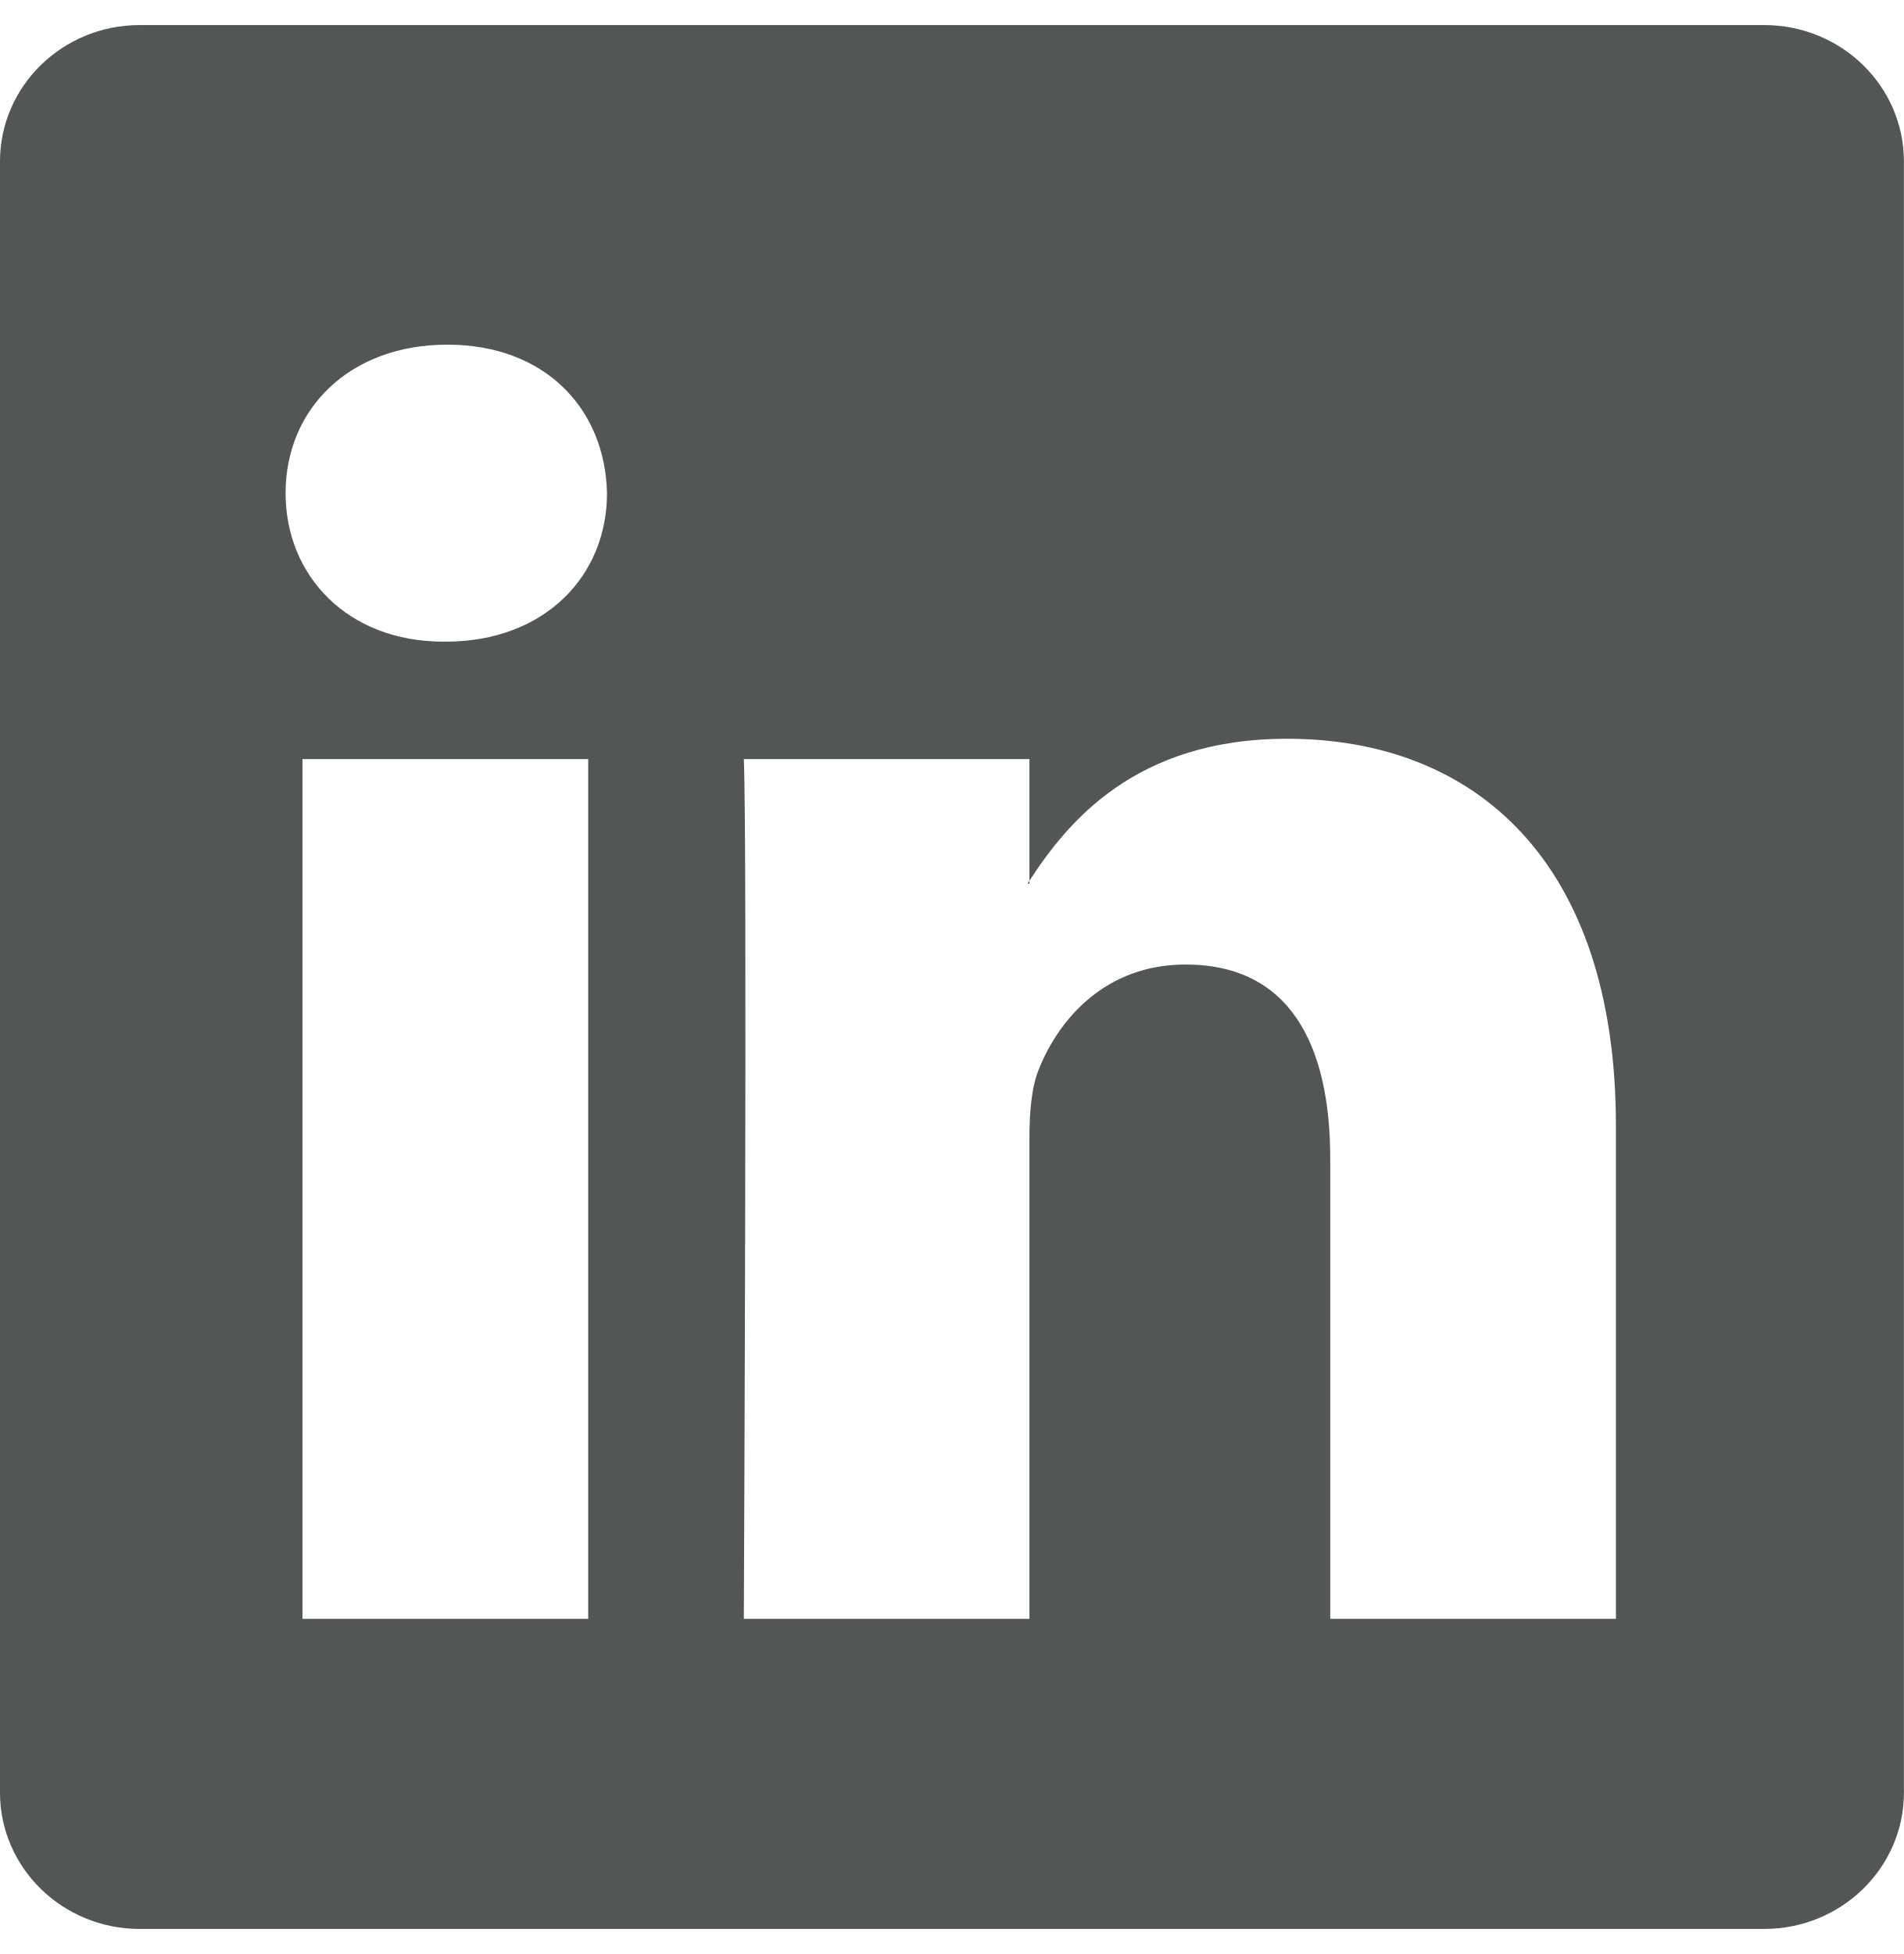
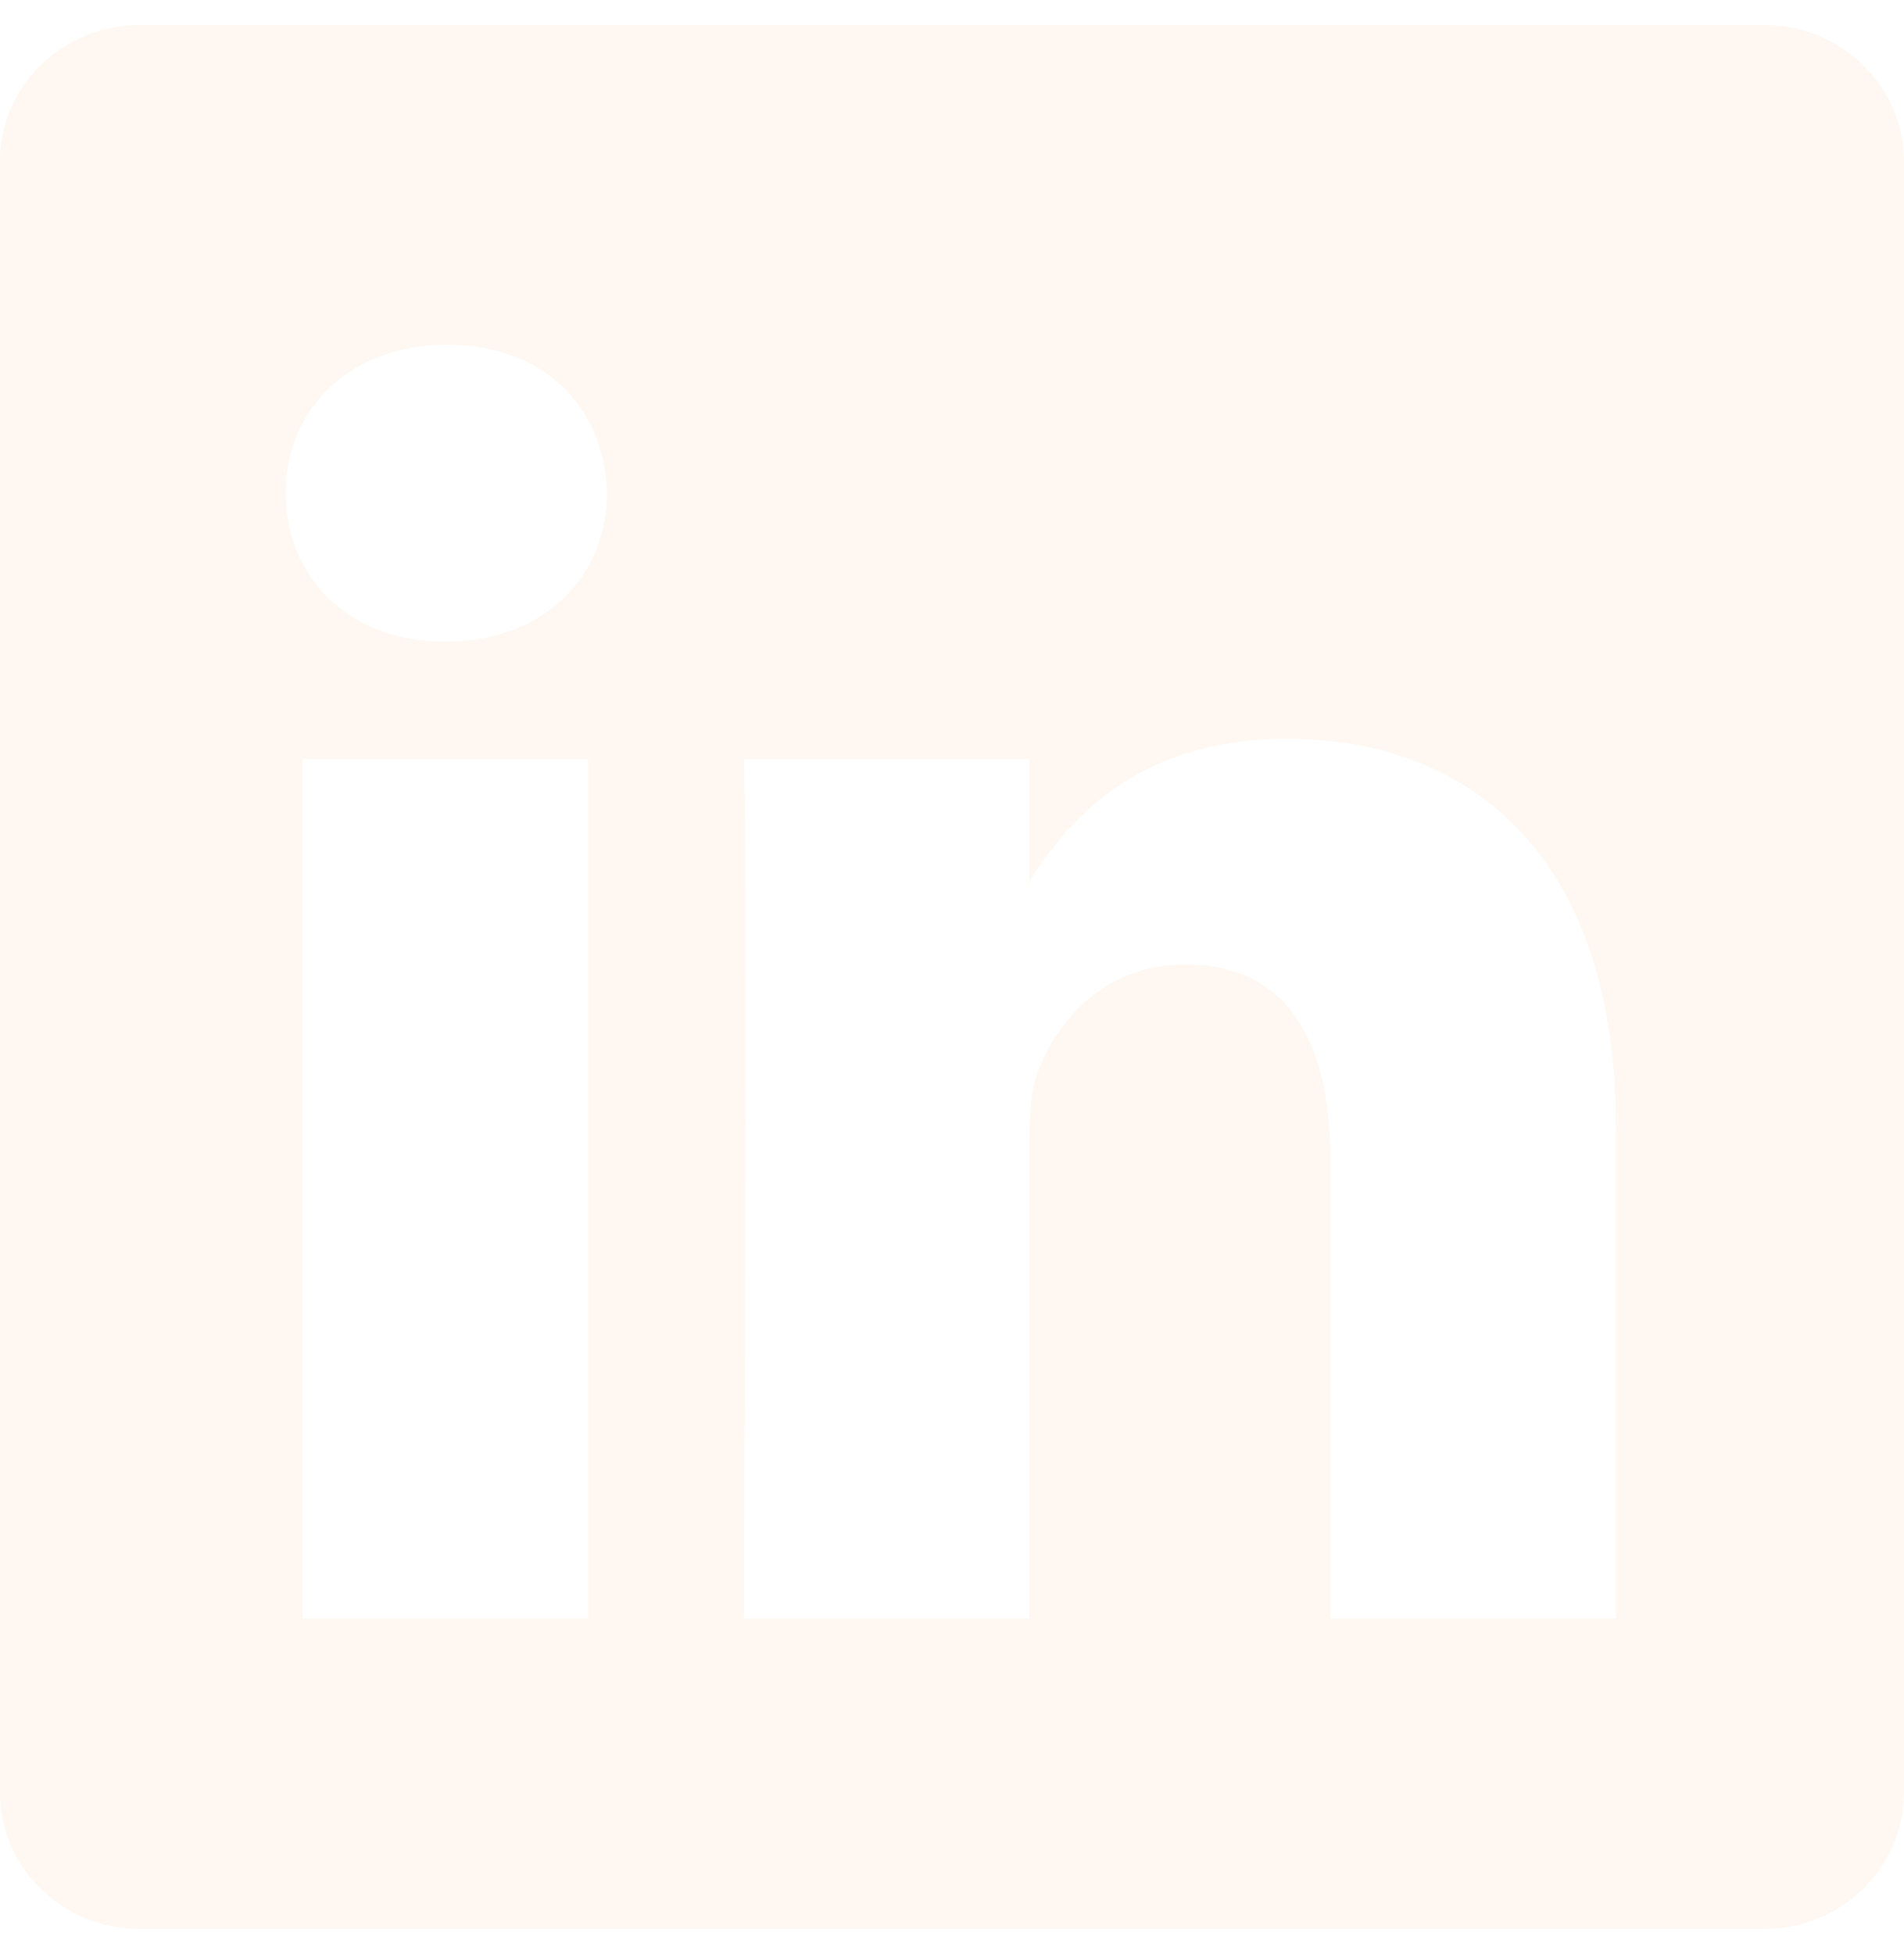
<svg xmlns="http://www.w3.org/2000/svg" width="38" height="39" viewBox="0 0 38 39" fill="none">
-   <path d="M0 3.222C0 1.718 1.249 0.5 2.791 0.5H35.209C36.751 0.5 38 1.718 38 3.222V35.778C38 37.282 36.751 38.5 35.209 38.5H2.791C1.249 38.5 0 37.282 0 35.778V3.222ZM11.74 32.311V15.151H6.037V32.311H11.74ZM8.89 12.807C10.877 12.807 12.115 11.492 12.115 9.843C12.079 8.159 10.88 6.879 8.928 6.879C6.975 6.879 5.7 8.162 5.7 9.843C5.7 11.492 6.937 12.807 8.852 12.807H8.89ZM20.546 32.311V22.728C20.546 22.215 20.584 21.702 20.736 21.336C21.147 20.312 22.085 19.251 23.662 19.251C25.726 19.251 26.55 20.823 26.55 23.131V32.311H32.252V22.469C32.252 17.196 29.441 14.745 25.688 14.745C22.662 14.745 21.306 16.408 20.546 17.579V17.638H20.508C20.521 17.618 20.533 17.598 20.546 17.579V15.151H14.846C14.917 16.762 14.846 32.311 14.846 32.311H20.546Z" fill="#525753" />
+   <path d="M0 3.222C0 1.718 1.249 0.5 2.791 0.5H35.209C36.751 0.5 38 1.718 38 3.222V35.778C38 37.282 36.751 38.5 35.209 38.5H2.791C1.249 38.5 0 37.282 0 35.778V3.222ZM11.74 32.311V15.151H6.037V32.311H11.74ZM8.89 12.807C10.877 12.807 12.115 11.492 12.115 9.843C12.079 8.159 10.88 6.879 8.928 6.879C6.975 6.879 5.7 8.162 5.7 9.843C5.7 11.492 6.937 12.807 8.852 12.807H8.89ZM20.546 32.311V22.728C20.546 22.215 20.584 21.702 20.736 21.336C21.147 20.312 22.085 19.251 23.662 19.251C25.726 19.251 26.55 20.823 26.55 23.131V32.311H32.252V22.469C32.252 17.196 29.441 14.745 25.688 14.745C22.662 14.745 21.306 16.408 20.546 17.579V17.638H20.508C20.521 17.618 20.533 17.598 20.546 17.579V15.151H14.846C14.917 16.762 14.846 32.311 14.846 32.311H20.546Z" fill="#FFF7F1" />
</svg>
